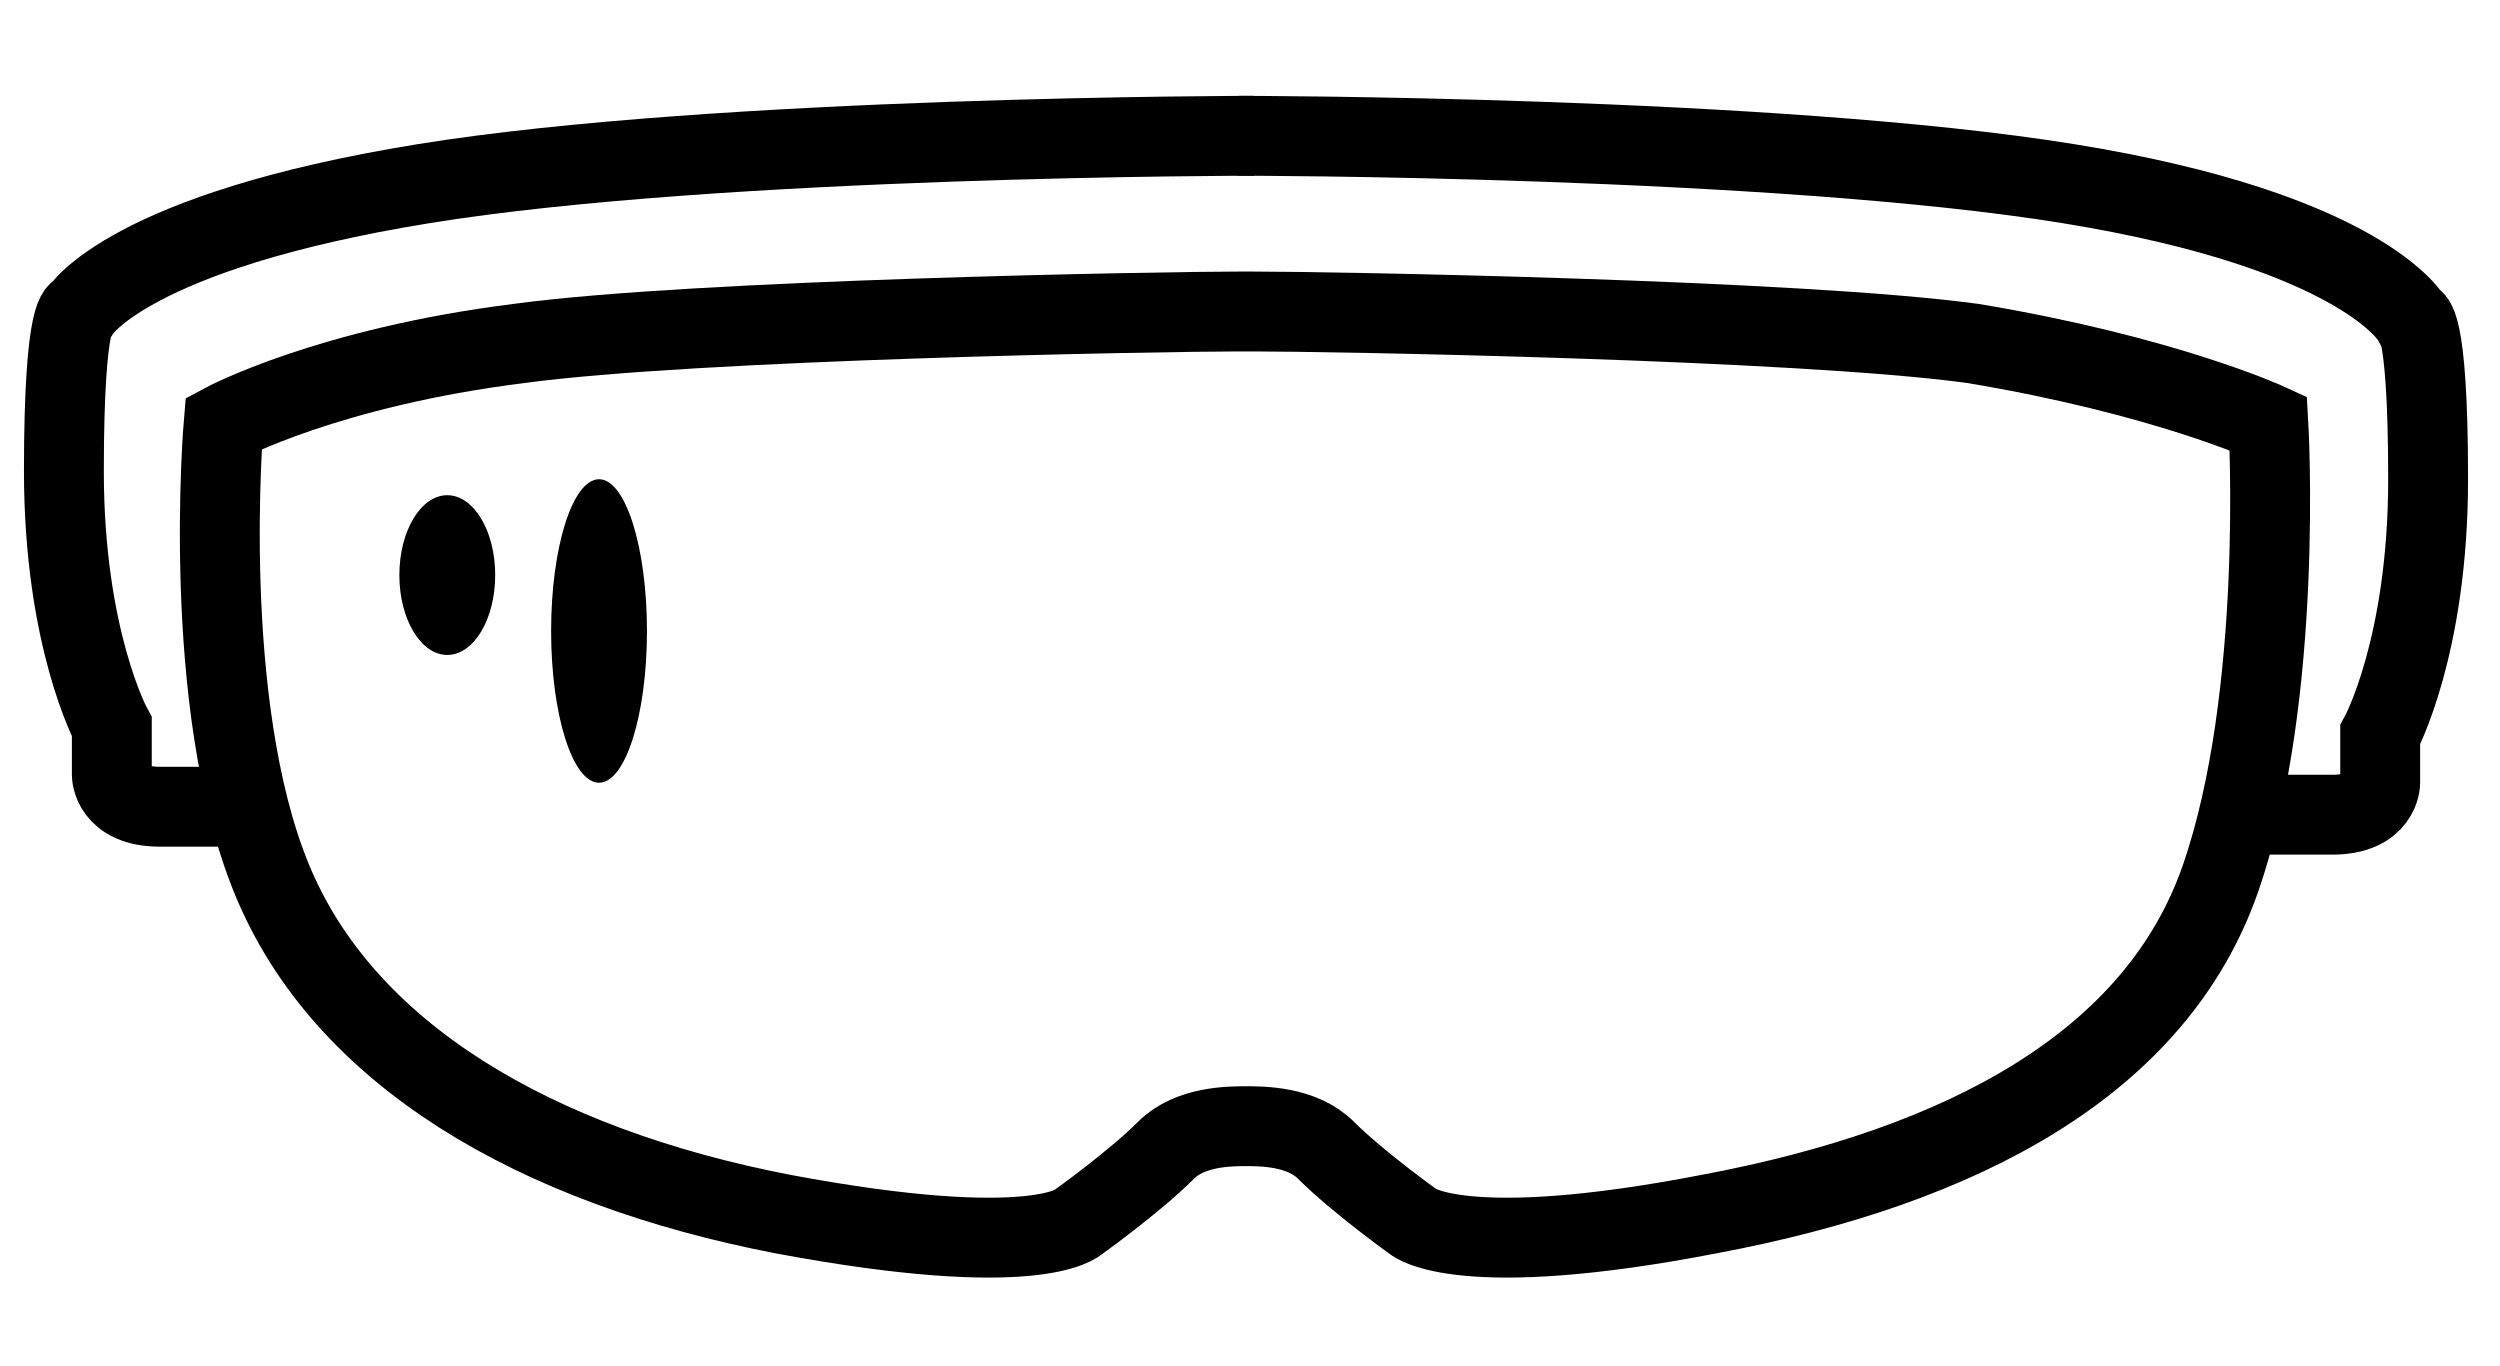
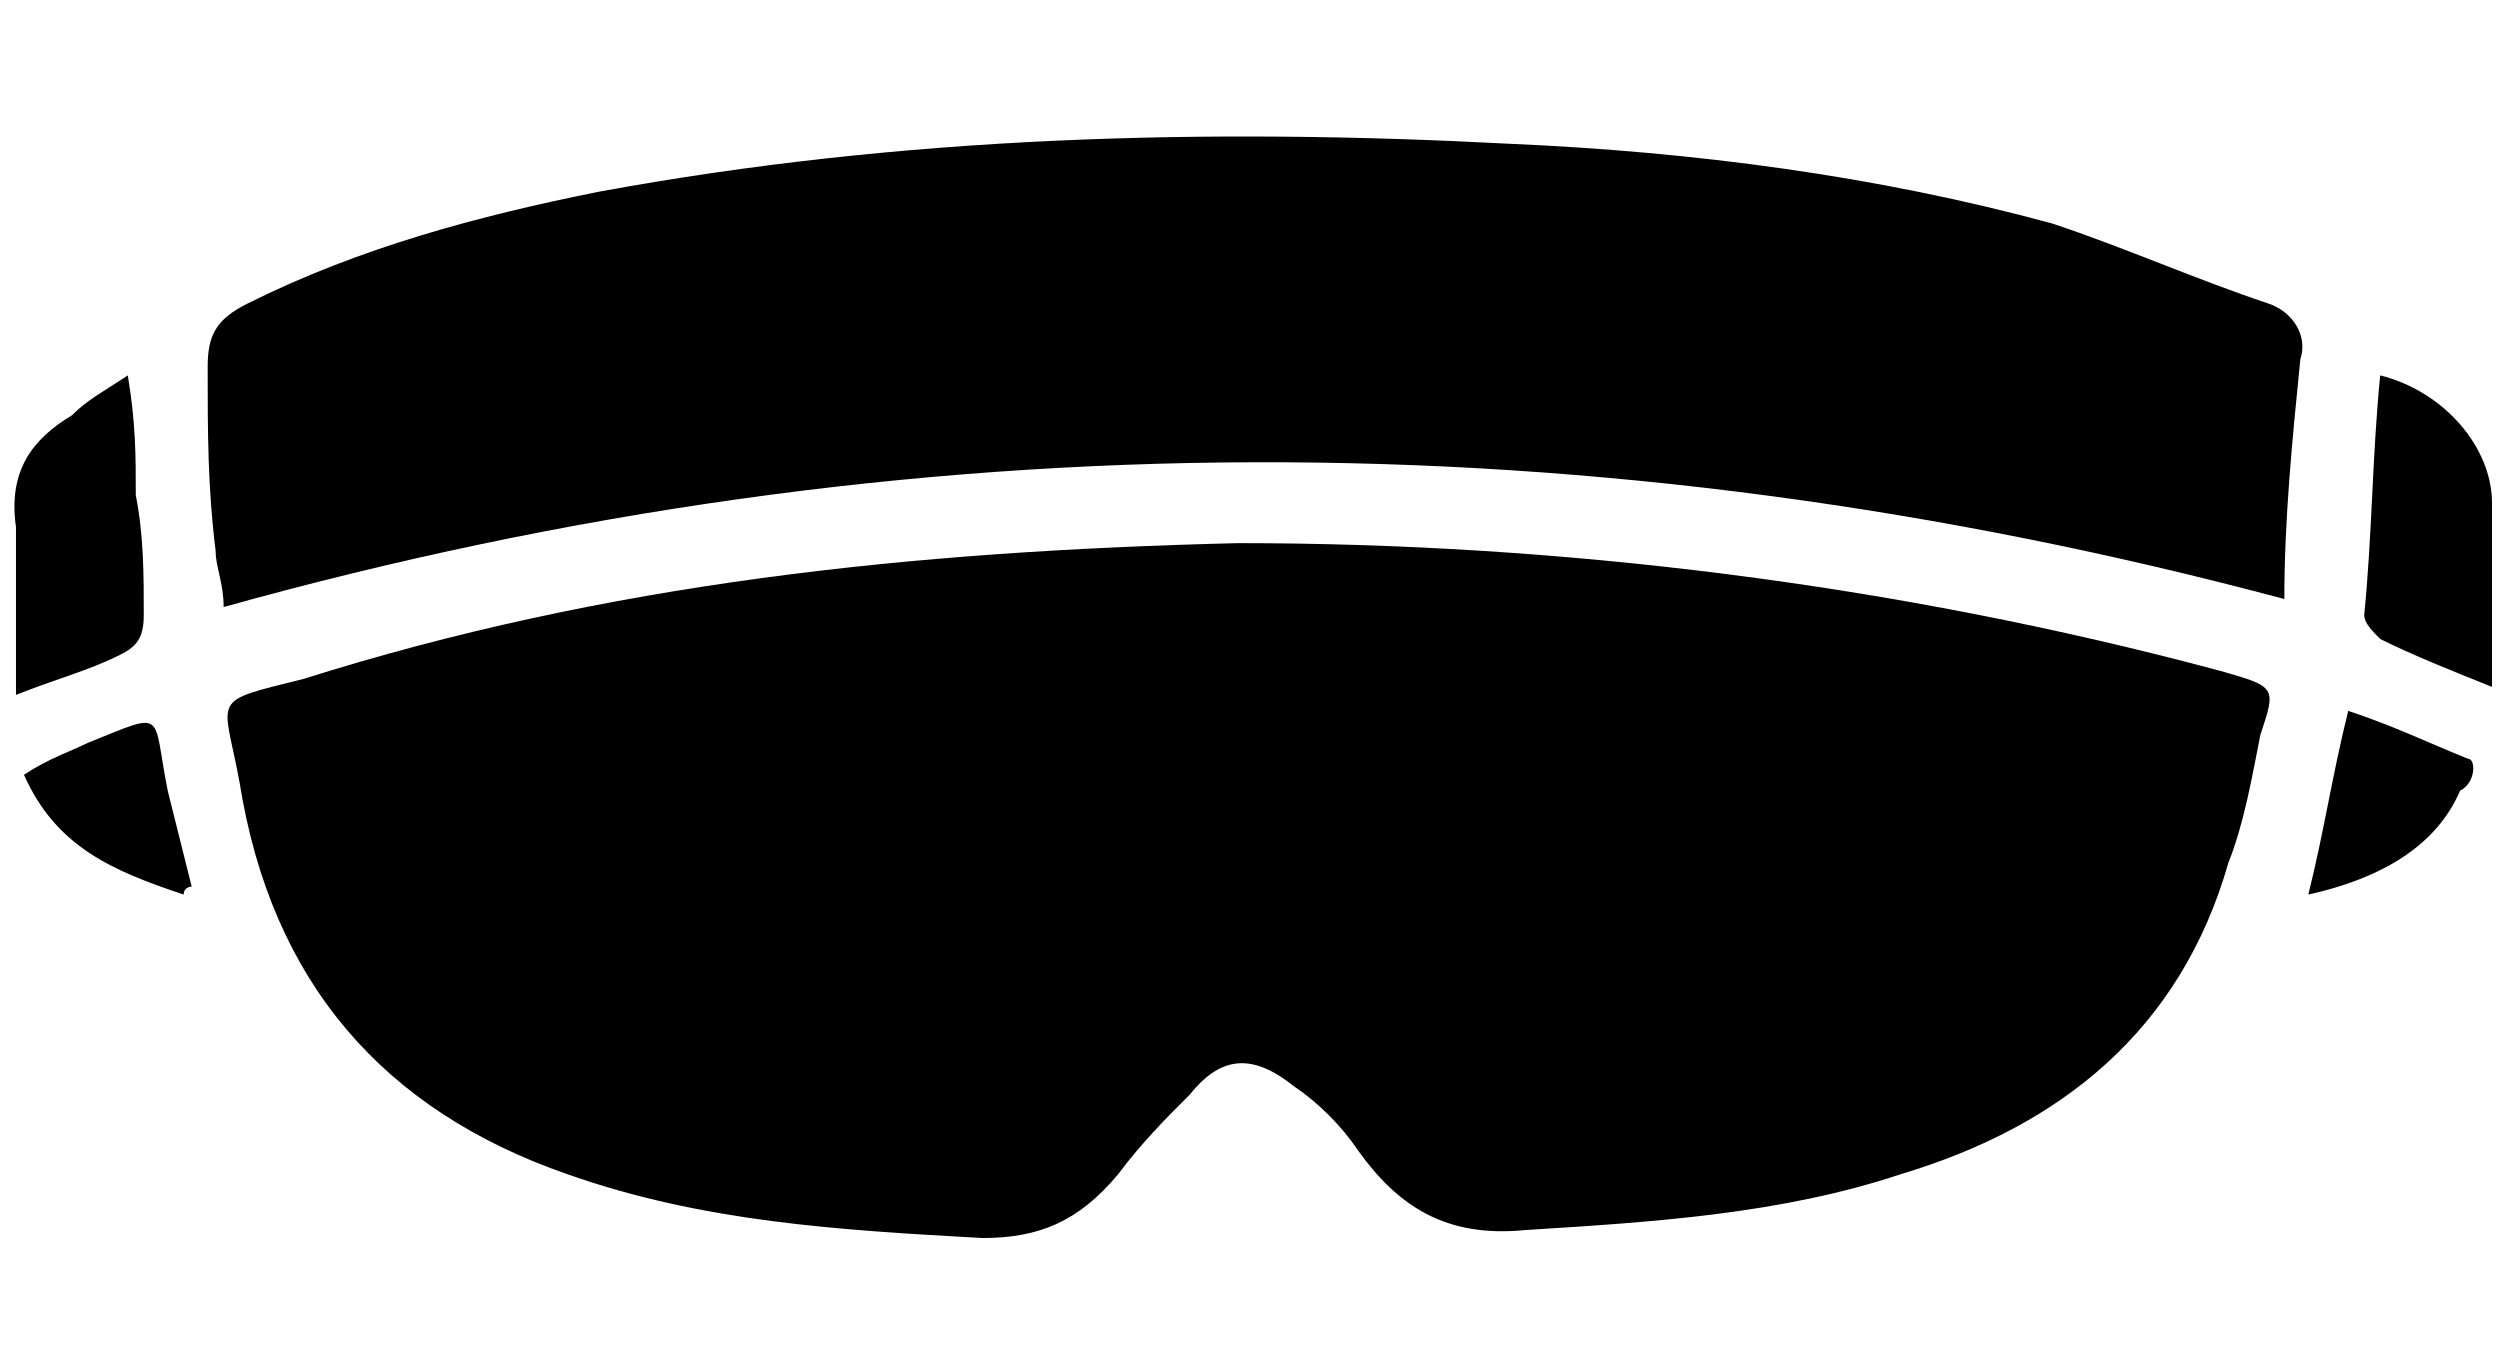
- <svg xmlns="http://www.w3.org/2000/svg" version="1.1" id="Layer_2" x="0px" y="0px" viewBox="0 0 31.3 17.1" style="enable-background:new 0 0 31.3 17.1;" xml:space="preserve">
-   <style type="text/css">
- 	.st0{fill:none;stroke:#000000;stroke-miterlimit:10;}
- </style>
-   <path id="XMLID_5_" class="st0" d="M28.4,5.3c0,0-1.3-0.6-3.7-1c-2.2-0.3-8.1-0.4-9-0.4v0c0,0,0,0-0.1,0c0,0-0.1,0-0.1,0v0  c-0.9,0-6.8,0.1-9,0.4c-2.4,0.3-3.7,1-3.7,1S2.5,8.8,3.4,11s3.3,3.6,6.4,4.2c3.2,0.6,3.7,0.1,3.7,0.1s0.7-0.5,1.1-0.9  c0.3-0.3,0.8-0.3,1-0.3c0.2,0,0.7,0,1,0.3c0.4,0.4,1.1,0.9,1.1,0.9s0.6,0.5,3.7-0.1c3.2-0.6,5.6-1.9,6.4-4.2S28.4,5.3,28.4,5.3z" />
-   <path id="XMLID_3_" class="st0" d="M15.5,1.7c0,0,6.7,0,10.4,0.6s4.3,1.7,4.3,1.7s0.2-0.1,0.2,2s-0.6,3.2-0.6,3.2v0.6  c0,0,0,0.4-0.6,0.4c-0.6,0-1.3,0-1.3,0" />
-   <path id="XMLID_4_" class="st0" d="M15.7,1.7c0,0-6.7,0-10.4,0.6S1,3.9,1,3.9s-0.2-0.1-0.2,2s0.6,3.2,0.6,3.2v0.6c0,0,0,0.4,0.6,0.4  s1.3,0,1.3,0" />
-   <ellipse id="XMLID_2_" cx="5.6" cy="7.2" rx="0.6" ry="1" />
-   <ellipse id="XMLID_7_" cx="7.5" cy="7.9" rx="0.6" ry="1.9" />
+ <svg xmlns="http://www.w3.org/2000/svg" version="1.1" x="0px" y="0px" viewBox="-33 42.9 31.3 17.1" style="enable-background:new -33 42.9 31.3 17.1;" xml:space="preserve">
+   <g id="Layer_2">
+     <path d="M-17.5,49.7c4,0,8.2,0.5,12.3,1.6c0.7,0.2,0.7,0.2,0.5,0.8c-0.1,0.5-0.2,1.1-0.4,1.6c-0.6,2.1-2.1,3.3-4.1,3.9   c-1.5,0.5-3.1,0.6-4.7,0.7c-1,0.1-1.6-0.3-2.1-1c-0.2-0.3-0.5-0.6-0.8-0.8c-0.5-0.4-0.9-0.4-1.3,0.1c-0.3,0.3-0.6,0.6-0.9,1   c-0.5,0.6-1,0.8-1.7,0.8c-1.8-0.1-3.5-0.2-5.2-0.8c-2.3-0.8-3.7-2.4-4.1-4.9c-0.2-1.1-0.4-1,0.8-1.3   C-25.4,50.2-21.6,49.8-17.5,49.7z" />
+     <path d="M-4.4,50.4c-8.6-2.3-17.2-2.3-25.8,0.1c0-0.3-0.1-0.5-0.1-0.7c-0.1-0.8-0.1-1.5-0.1-2.3c0-0.4,0.1-0.6,0.5-0.8   c1.4-0.7,2.9-1.1,4.4-1.4c3.8-0.7,7.6-0.8,11.4-0.6c2.3,0.1,4.6,0.4,6.8,1c0.9,0.3,1.8,0.7,2.7,1c0.3,0.1,0.5,0.4,0.4,0.7   C-4.3,48.4-4.4,49.4-4.4,50.4z" />
+     <path d="M-1.8,51.5c-0.5-0.2-1-0.4-1.4-0.6c-0.1-0.1-0.2-0.2-0.2-0.3c0.1-1,0.1-2,0.2-3c0.8,0.2,1.4,0.9,1.4,1.6c0,0.6,0,1.1,0,1.7   C-1.8,51.1-1.8,51.3-1.8,51.5z" />
+     <path d="M-32.8,49.5c-0.1-0.7,0.2-1.1,0.7-1.4c0.2-0.2,0.4-0.3,0.7-0.5c0.1,0.6,0.1,1,0.1,1.5c0.1,0.5,0.1,1,0.1,1.5   c0,0.3-0.1,0.4-0.3,0.5c-0.4,0.2-0.8,0.3-1.3,0.5" />
+     <path d="M-4.1,54.1c0.2-0.8,0.3-1.5,0.5-2.3c0.6,0.2,1,0.4,1.5,0.6c0.1,0,0.1,0.3-0.1,0.4C-2.5,53.5-3.2,53.9-4.1,54.1z" />
+     <path d="M-30.7,54.1c-0.9-0.3-1.6-0.6-2-1.5c0.3-0.2,0.6-0.3,0.8-0.4c1-0.4,0.8-0.4,1,0.6c0.1,0.4,0.2,0.8,0.3,1.2   C-30.6,54-30.7,54-30.7,54.1z" />
+   </g>
+   <g id="Layer_3">
+ </g>
</svg>
